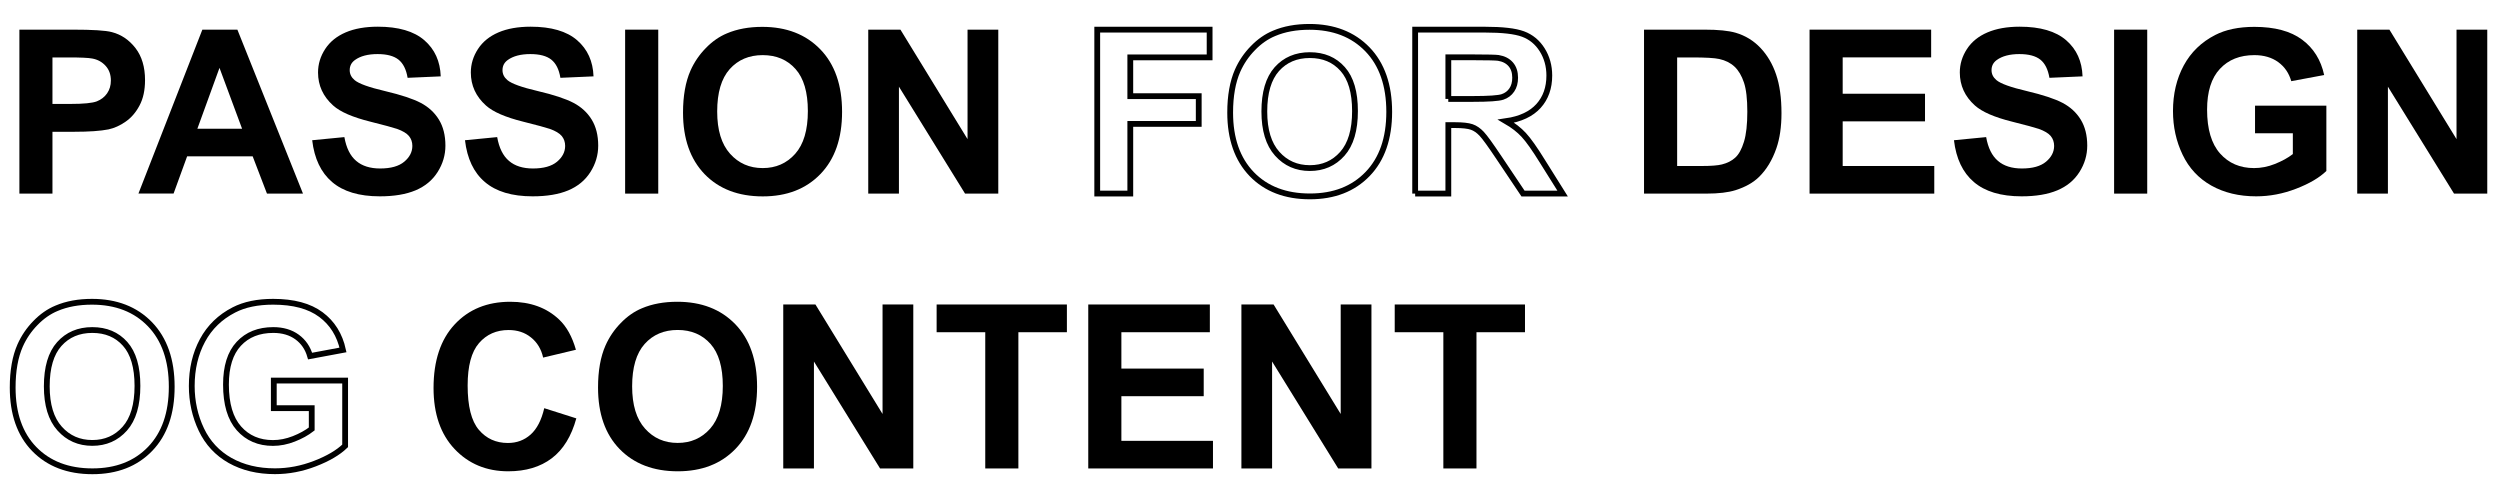
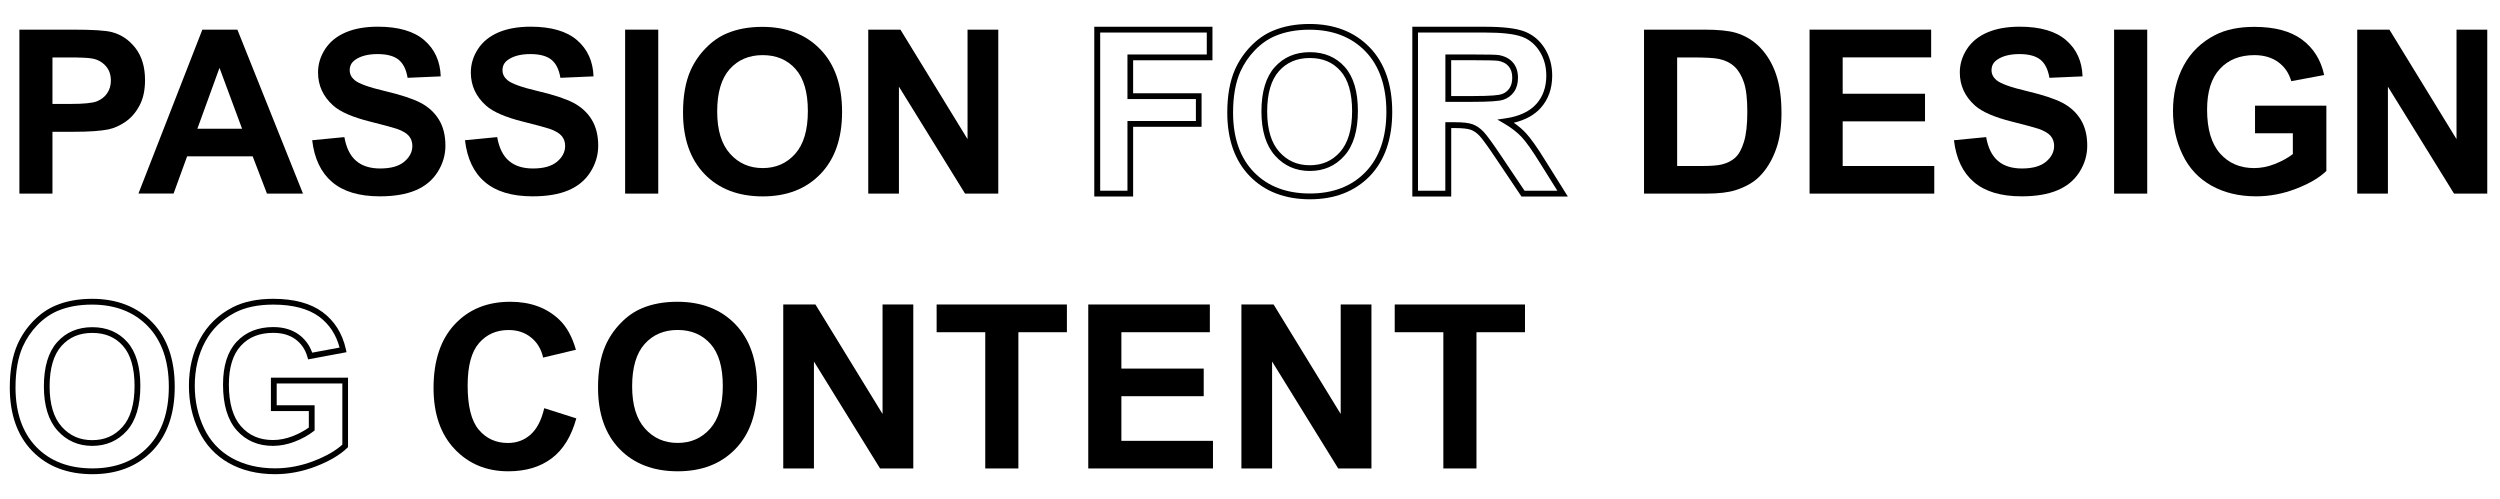
<svg xmlns="http://www.w3.org/2000/svg" version="1.1" id="Layer_1" x="0px" y="0px" viewBox="0 0 431.79 86.03" style="enable-background:new 0 0 431.79 86.03;" xml:space="preserve">
-   <style type="text/css">
- 	.st0{fill:none;stroke:#000000;}
- </style>
  <g>
-     <path d="M3.35,33.44V5.12h9.18c3.48,0,5.74,0.14,6.8,0.43c1.62,0.42,2.98,1.35,4.08,2.77c1.09,1.42,1.64,3.26,1.64,5.52   c0,1.74-0.32,3.2-0.95,4.38c-0.63,1.19-1.43,2.12-2.4,2.79c-0.97,0.68-1.96,1.12-2.97,1.34c-1.37,0.27-3.34,0.41-5.93,0.41H9.06   v10.68H3.35z M9.06,9.91v8.04h3.13c2.25,0,3.76-0.15,4.52-0.44c0.76-0.3,1.35-0.76,1.79-1.39c0.43-0.63,0.65-1.36,0.65-2.2   c0-1.03-0.3-1.88-0.91-2.55c-0.61-0.67-1.37-1.09-2.3-1.26c-0.68-0.13-2.05-0.19-4.11-0.19H9.06z" />
-     <path d="M52.33,33.44h-6.22L43.64,27H32.32l-2.34,6.43h-6.07L34.95,5.12h6.05L52.33,33.44z M41.81,22.23l-3.9-10.51l-3.82,10.51   H41.81z" />
-     <path d="M53.92,24.22l5.56-0.54c0.33,1.87,1.01,3.24,2.04,4.11c1.02,0.88,2.41,1.31,4.14,1.31c1.84,0,3.23-0.39,4.16-1.17   c0.93-0.78,1.4-1.69,1.4-2.73c0-0.67-0.2-1.24-0.59-1.71c-0.39-0.47-1.08-0.88-2.06-1.23c-0.67-0.23-2.2-0.64-4.58-1.24   c-3.06-0.76-5.22-1.69-6.45-2.8c-1.74-1.56-2.61-3.46-2.61-5.7c0-1.44,0.41-2.79,1.23-4.05c0.82-1.26,2-2.21,3.53-2.87   s3.4-0.99,5.57-0.99c3.55,0,6.23,0.78,8.03,2.34c1.8,1.56,2.74,3.64,2.83,6.24l-5.72,0.25c-0.24-1.46-0.77-2.5-1.57-3.14   c-0.81-0.64-2.01-0.96-3.62-0.96c-1.66,0-2.96,0.34-3.9,1.02c-0.61,0.44-0.91,1.02-0.91,1.76c0,0.67,0.28,1.24,0.85,1.72   c0.72,0.61,2.47,1.24,5.25,1.89c2.78,0.66,4.84,1.34,6.17,2.04s2.38,1.66,3.13,2.88c0.75,1.22,1.13,2.72,1.13,4.51   c0,1.62-0.45,3.14-1.35,4.56s-2.18,2.47-3.82,3.16c-1.65,0.69-3.7,1.03-6.16,1.03c-3.58,0-6.33-0.83-8.25-2.48   C55.44,29.8,54.29,27.39,53.92,24.22z" />
-     <path d="M80.31,24.22l5.56-0.54c0.33,1.87,1.01,3.24,2.04,4.11c1.02,0.88,2.41,1.31,4.14,1.31c1.84,0,3.23-0.39,4.16-1.17   c0.93-0.78,1.4-1.69,1.4-2.73c0-0.67-0.2-1.24-0.59-1.71c-0.39-0.47-1.08-0.88-2.06-1.23c-0.67-0.23-2.2-0.64-4.58-1.24   c-3.06-0.76-5.22-1.69-6.45-2.8c-1.74-1.56-2.61-3.46-2.61-5.7c0-1.44,0.41-2.79,1.23-4.05c0.82-1.26,2-2.21,3.53-2.87   s3.4-0.99,5.57-0.99c3.55,0,6.23,0.78,8.03,2.34c1.8,1.56,2.74,3.64,2.83,6.24l-5.72,0.25c-0.24-1.46-0.77-2.5-1.57-3.14   c-0.81-0.64-2.01-0.96-3.62-0.96c-1.66,0-2.96,0.34-3.9,1.02c-0.61,0.44-0.91,1.02-0.91,1.76c0,0.67,0.28,1.24,0.85,1.72   c0.72,0.61,2.47,1.24,5.25,1.89s4.84,1.34,6.17,2.04s2.38,1.66,3.13,2.88c0.75,1.22,1.13,2.72,1.13,4.51   c0,1.62-0.45,3.14-1.35,4.56s-2.18,2.47-3.82,3.16c-1.65,0.69-3.7,1.03-6.16,1.03c-3.58,0-6.33-0.83-8.25-2.48   C81.82,29.8,80.68,27.39,80.31,24.22z" />
-     <path d="M107.97,33.44V5.12h5.72v28.32H107.97z" />
-     <path d="M117.97,19.45c0-2.88,0.43-5.31,1.29-7.26c0.64-1.44,1.52-2.74,2.64-3.88c1.11-1.15,2.33-2,3.66-2.55   c1.76-0.75,3.8-1.12,6.1-1.12c4.17,0,7.51,1.29,10.02,3.88s3.76,6.19,3.76,10.8c0,4.57-1.24,8.15-3.73,10.73   c-2.49,2.58-5.81,3.87-9.97,3.87c-4.21,0-7.56-1.28-10.05-3.85C119.22,27.5,117.97,23.96,117.97,19.45z M123.87,19.26   c0,3.21,0.74,5.64,2.22,7.29c1.48,1.66,3.36,2.48,5.64,2.48s4.15-0.82,5.61-2.46c1.46-1.64,2.19-4.1,2.19-7.39   c0-3.25-0.71-5.67-2.13-7.26c-1.42-1.6-3.31-2.4-5.67-2.4s-4.26,0.81-5.7,2.42C124.59,13.56,123.87,16,123.87,19.26z" />
-     <path d="M149.96,33.44V5.12h5.56l11.59,18.91V5.12h5.31v28.32h-5.74l-11.42-18.47v18.47H149.96z" />
-     <path class="st0" d="M189.51,33.44V5.12h19.41v4.79h-13.7v6.7h11.82v4.79h-11.82v12.03H189.51z" />
-     <path class="st0" d="M212.47,19.45c0-2.88,0.43-5.31,1.29-7.26c0.64-1.44,1.52-2.74,2.64-3.88c1.11-1.15,2.33-2,3.66-2.55   c1.76-0.75,3.8-1.12,6.1-1.12c4.17,0,7.51,1.29,10.02,3.88c2.5,2.59,3.76,6.19,3.76,10.8c0,4.57-1.24,8.15-3.73,10.73   s-5.81,3.87-9.97,3.87c-4.21,0-7.56-1.28-10.05-3.85C213.72,27.5,212.47,23.96,212.47,19.45z M218.37,19.26   c0,3.21,0.74,5.64,2.22,7.29c1.48,1.66,3.36,2.48,5.64,2.48s4.15-0.82,5.61-2.46c1.46-1.64,2.19-4.1,2.19-7.39   c0-3.25-0.71-5.67-2.13-7.26c-1.42-1.6-3.31-2.4-5.67-2.4c-2.36,0-4.26,0.81-5.7,2.42C219.09,13.56,218.37,16,218.37,19.26z" />
-     <path class="st0" d="M244.42,33.44V5.12h12.04c3.03,0,5.22,0.25,6.6,0.76c1.37,0.51,2.47,1.41,3.29,2.71   c0.82,1.3,1.24,2.79,1.24,4.46c0,2.12-0.62,3.88-1.87,5.26c-1.25,1.38-3.12,2.26-5.6,2.62c1.24,0.72,2.26,1.51,3.06,2.38   c0.8,0.86,1.89,2.4,3.25,4.6l3.46,5.52h-6.84l-4.13-6.16c-1.47-2.2-2.47-3.59-3.01-4.16c-0.54-0.57-1.11-0.97-1.72-1.18   c-0.61-0.21-1.57-0.32-2.88-0.32h-1.16v11.82H244.42z M250.14,17.09h4.23c2.74,0,4.46-0.12,5.14-0.35c0.68-0.23,1.22-0.63,1.6-1.2   c0.39-0.57,0.58-1.27,0.58-2.12c0-0.95-0.25-1.72-0.76-2.31c-0.51-0.59-1.23-0.96-2.15-1.11c-0.46-0.06-1.85-0.1-4.17-0.1h-4.46   V17.09z" />
-     <path d="M283.95,5.12h10.45c2.36,0,4.15,0.18,5.39,0.54c1.66,0.49,3.08,1.36,4.27,2.61c1.18,1.25,2.09,2.78,2.7,4.59   c0.62,1.81,0.93,4.04,0.93,6.69c0,2.33-0.29,4.34-0.87,6.03c-0.71,2.06-1.72,3.73-3.03,5c-0.99,0.97-2.33,1.72-4.02,2.26   c-1.26,0.4-2.95,0.6-5.06,0.6h-10.76V5.12z M289.67,9.91v18.76h4.27c1.6,0,2.75-0.09,3.46-0.27c0.93-0.23,1.7-0.62,2.31-1.18   c0.61-0.55,1.11-1.46,1.5-2.73c0.39-1.27,0.58-3,0.58-5.19s-0.19-3.87-0.58-5.04s-0.93-2.09-1.62-2.74s-1.58-1.1-2.65-1.33   c-0.8-0.18-2.36-0.27-4.69-0.27H289.67z" />
-     <path d="M312.54,33.44V5.12h21v4.79h-15.28v6.28h14.22v4.77h-14.22v7.71h15.82v4.77H312.54z" />
-     <path d="M337.48,24.22l5.56-0.54c0.33,1.87,1.01,3.24,2.04,4.11c1.02,0.88,2.4,1.31,4.14,1.31c1.84,0,3.23-0.39,4.16-1.17   s1.4-1.69,1.4-2.73c0-0.67-0.2-1.24-0.59-1.71c-0.39-0.47-1.08-0.88-2.06-1.23c-0.67-0.23-2.2-0.64-4.58-1.24   c-3.06-0.76-5.21-1.69-6.45-2.8c-1.74-1.56-2.61-3.46-2.61-5.7c0-1.44,0.41-2.79,1.23-4.05c0.82-1.26,2-2.21,3.54-2.87   s3.4-0.99,5.57-0.99c3.55,0,6.23,0.78,8.03,2.34c1.8,1.56,2.74,3.64,2.83,6.24l-5.72,0.25c-0.25-1.46-0.77-2.5-1.57-3.14   c-0.81-0.64-2.01-0.96-3.62-0.96c-1.66,0-2.96,0.34-3.9,1.02c-0.61,0.44-0.91,1.02-0.91,1.76c0,0.67,0.28,1.24,0.85,1.72   c0.72,0.61,2.47,1.24,5.25,1.89c2.78,0.66,4.84,1.34,6.17,2.04s2.38,1.66,3.13,2.88c0.75,1.22,1.13,2.72,1.13,4.51   c0,1.62-0.45,3.14-1.35,4.56s-2.18,2.47-3.83,3.16s-3.7,1.03-6.16,1.03c-3.58,0-6.33-0.83-8.25-2.48   C339,29.8,337.85,27.39,337.48,24.22z" />
-     <path d="M365.14,33.44V5.12h5.72v28.32H365.14z" />
-     <path d="M389.48,23.02v-4.77h12.32v11.28c-1.2,1.16-2.93,2.18-5.21,3.06c-2.27,0.88-4.58,1.32-6.91,1.32   c-2.96,0-5.54-0.62-7.75-1.86c-2.2-1.24-3.86-3.02-4.96-5.33c-1.11-2.31-1.66-4.83-1.66-7.54c0-2.95,0.62-5.57,1.85-7.86   c1.24-2.29,3.05-4.05,5.43-5.27c1.82-0.94,4.08-1.41,6.78-1.41c3.52,0,6.26,0.74,8.24,2.21c1.98,1.47,3.25,3.51,3.81,6.11   l-5.68,1.06c-0.4-1.39-1.15-2.49-2.25-3.29c-1.1-0.8-2.48-1.21-4.12-1.21c-2.5,0-4.49,0.79-5.96,2.38   c-1.48,1.58-2.21,3.93-2.21,7.05c0,3.36,0.75,5.88,2.24,7.56s3.45,2.52,5.87,2.52c1.2,0,2.4-0.23,3.6-0.71s2.24-1.04,3.1-1.71   v-3.59H389.48z" />
-     <path d="M407.13,33.44V5.12h5.56l11.59,18.91V5.12h5.31v28.32h-5.74l-11.42-18.47v18.47H407.13z" />
-     <path class="st0" d="M2.19,66.93c0-2.88,0.43-5.31,1.29-7.26c0.64-1.44,1.52-2.74,2.64-3.88c1.11-1.15,2.33-2,3.66-2.55   c1.76-0.75,3.8-1.12,6.1-1.12c4.17,0,7.51,1.29,10.02,3.88c2.5,2.59,3.76,6.19,3.76,10.8c0,4.57-1.24,8.15-3.73,10.73   c-2.49,2.58-5.81,3.87-9.97,3.87c-4.21,0-7.56-1.29-10.05-3.85S2.19,71.43,2.19,66.93z M8.08,66.73c0,3.21,0.74,5.64,2.22,7.29   c1.48,1.66,3.36,2.48,5.64,2.48s4.15-0.82,5.61-2.46c1.46-1.64,2.19-4.11,2.19-7.39c0-3.25-0.71-5.67-2.13-7.26S18.3,57,15.94,57   s-4.26,0.81-5.7,2.42S8.08,63.48,8.08,66.73z" />
-     <path class="st0" d="M47.29,70.5v-4.77h12.32v11.28c-1.2,1.16-2.93,2.18-5.21,3.06c-2.27,0.88-4.58,1.32-6.91,1.32   c-2.96,0-5.54-0.62-7.75-1.86c-2.2-1.24-3.86-3.02-4.96-5.33s-1.66-4.83-1.66-7.54c0-2.95,0.62-5.57,1.85-7.86s3.05-4.05,5.43-5.27   c1.82-0.94,4.08-1.41,6.78-1.41c3.52,0,6.26,0.74,8.24,2.21s3.25,3.51,3.82,6.11l-5.68,1.06c-0.4-1.39-1.15-2.49-2.25-3.29   S48.84,57,47.2,57c-2.5,0-4.48,0.79-5.96,2.38s-2.21,3.93-2.21,7.05c0,3.36,0.75,5.88,2.24,7.56c1.49,1.68,3.45,2.52,5.87,2.52   c1.2,0,2.4-0.24,3.6-0.71c1.2-0.47,2.24-1.04,3.1-1.71V70.5H47.29z" />
-     <path d="M94,70.5l5.54,1.76c-0.85,3.09-2.26,5.39-4.24,6.89c-1.98,1.5-4.48,2.25-7.52,2.25c-3.76,0-6.85-1.29-9.27-3.85   c-2.42-2.57-3.63-6.08-3.63-10.54c0-4.71,1.22-8.37,3.65-10.98c2.43-2.61,5.63-3.91,9.6-3.91c3.46,0,6.28,1.02,8.44,3.07   c1.29,1.21,2.25,2.95,2.9,5.22l-5.66,1.35c-0.33-1.47-1.03-2.63-2.1-3.48C90.65,57.42,89.36,57,87.84,57c-2.1,0-3.8,0.75-5.11,2.26   c-1.31,1.51-1.96,3.95-1.96,7.32c0,3.58,0.64,6.13,1.93,7.65c1.29,1.52,2.96,2.28,5.02,2.28c1.52,0,2.83-0.48,3.92-1.45   S93.52,72.57,94,70.5z" />
-     <path d="M103.29,66.93c0-2.88,0.43-5.31,1.29-7.26c0.64-1.44,1.52-2.74,2.64-3.88c1.11-1.15,2.33-2,3.66-2.55   c1.76-0.75,3.8-1.12,6.1-1.12c4.17,0,7.51,1.29,10.02,3.88c2.5,2.59,3.76,6.19,3.76,10.8c0,4.57-1.24,8.15-3.73,10.73   c-2.49,2.58-5.81,3.87-9.97,3.87c-4.21,0-7.56-1.29-10.05-3.85S103.29,71.43,103.29,66.93z M109.18,66.73   c0,3.21,0.74,5.64,2.22,7.29c1.48,1.66,3.36,2.48,5.64,2.48s4.15-0.82,5.61-2.46c1.46-1.64,2.19-4.11,2.19-7.39   c0-3.25-0.71-5.67-2.13-7.26s-3.31-2.4-5.67-2.4s-4.26,0.81-5.7,2.42S109.18,63.48,109.18,66.73z" />
-     <path d="M135.28,80.91V52.59h5.56l11.59,18.91V52.59h5.31v28.32h-5.74l-11.42-18.47v18.47H135.28z" />
-     <path d="M170.17,80.91V57.38h-8.4v-4.79h22.5v4.79h-8.38v23.53H170.17z" />
-     <path d="M187.96,80.91V52.59h21v4.79h-15.28v6.28h14.22v4.77h-14.22v7.71h15.82v4.77H187.96z" />
-     <path d="M214.41,80.91V52.59h5.56l11.59,18.91V52.59h5.31v28.32h-5.74l-11.42-18.47v18.47H214.41z" />
-     <path d="M249.29,80.91V57.38h-8.4v-4.79h22.5v4.79h-8.38v23.53H249.29z" />
+     <g>
+       <path d="M3.35,33.44V5.12h9.18c3.48,0,5.74,0.14,6.8,0.43c1.62,0.42,2.98,1.35,4.08,2.77c1.09,1.42,1.64,3.26,1.64,5.52    c0,1.74-0.32,3.2-0.95,4.38c-0.63,1.19-1.43,2.12-2.4,2.79c-0.97,0.68-1.96,1.12-2.97,1.34c-1.37,0.27-3.34,0.41-5.93,0.41H9.06    v10.68H3.35z M9.06,9.91v8.04h3.13c2.25,0,3.76-0.15,4.52-0.44c0.76-0.3,1.35-0.76,1.79-1.39c0.43-0.63,0.65-1.36,0.65-2.2    c0-1.03-0.3-1.88-0.91-2.55c-0.61-0.67-1.37-1.09-2.3-1.26c-0.68-0.13-2.05-0.19-4.11-0.19H9.06z" />
+     </g>
+     <g>
+       <path d="M52.33,33.44h-6.22L43.64,27H32.32l-2.34,6.43h-6.07L34.95,5.12h6.05L52.33,33.44z M41.81,22.23l-3.9-10.51l-3.82,10.51    H41.81z" />
+     </g>
+     <g>
+       <path d="M53.92,24.22l5.56-0.54c0.33,1.87,1.01,3.24,2.04,4.11c1.02,0.88,2.41,1.31,4.14,1.31c1.84,0,3.23-0.39,4.16-1.17    c0.93-0.78,1.4-1.69,1.4-2.73c0-0.67-0.2-1.24-0.59-1.71c-0.39-0.47-1.08-0.88-2.06-1.23c-0.67-0.23-2.2-0.64-4.58-1.24    c-3.06-0.76-5.22-1.69-6.45-2.8c-1.74-1.56-2.61-3.46-2.61-5.7c0-1.44,0.41-2.79,1.23-4.05c0.82-1.26,2-2.21,3.53-2.87    s3.4-0.99,5.57-0.99c3.55,0,6.23,0.78,8.03,2.34c1.8,1.56,2.74,3.64,2.83,6.24l-5.72,0.25c-0.24-1.46-0.77-2.5-1.57-3.14    c-0.81-0.64-2.01-0.96-3.62-0.96c-1.66,0-2.96,0.34-3.9,1.02c-0.61,0.44-0.91,1.02-0.91,1.76c0,0.67,0.28,1.24,0.85,1.72    c0.72,0.61,2.47,1.24,5.25,1.89c2.78,0.66,4.84,1.34,6.17,2.04s2.38,1.66,3.13,2.88c0.75,1.22,1.13,2.72,1.13,4.51    c0,1.62-0.45,3.14-1.35,4.56s-2.18,2.47-3.82,3.16c-1.65,0.69-3.7,1.03-6.16,1.03c-3.58,0-6.33-0.83-8.25-2.48    C55.44,29.8,54.29,27.39,53.92,24.22z" />
+     </g>
+     <g>
+       <path d="M80.31,24.22l5.56-0.54c0.33,1.87,1.01,3.24,2.04,4.11c1.02,0.88,2.41,1.31,4.14,1.31c1.84,0,3.23-0.39,4.16-1.17    c0.93-0.78,1.4-1.69,1.4-2.73c0-0.67-0.2-1.24-0.59-1.71c-0.39-0.47-1.08-0.88-2.06-1.23c-0.67-0.23-2.2-0.64-4.58-1.24    c-3.06-0.76-5.22-1.69-6.45-2.8c-1.74-1.56-2.61-3.46-2.61-5.7c0-1.44,0.41-2.79,1.23-4.05c0.82-1.26,2-2.21,3.53-2.87    s3.4-0.99,5.57-0.99c3.55,0,6.23,0.78,8.03,2.34c1.8,1.56,2.74,3.64,2.83,6.24l-5.72,0.25c-0.24-1.46-0.77-2.5-1.57-3.14    c-0.81-0.64-2.01-0.96-3.62-0.96c-1.66,0-2.96,0.34-3.9,1.02c-0.61,0.44-0.91,1.02-0.91,1.76c0,0.67,0.28,1.24,0.85,1.72    c0.72,0.61,2.47,1.24,5.25,1.89s4.84,1.34,6.17,2.04s2.38,1.66,3.13,2.88c0.75,1.22,1.13,2.72,1.13,4.51    c0,1.62-0.45,3.14-1.35,4.56s-2.18,2.47-3.82,3.16c-1.65,0.69-3.7,1.03-6.16,1.03c-3.58,0-6.33-0.83-8.25-2.48    C81.82,29.8,80.68,27.39,80.31,24.22z" />
+     </g>
+     <g>
+       <path d="M107.97,33.44V5.12h5.72v28.32H107.97z" />
+     </g>
+     <g>
+       <path d="M117.97,19.45c0-2.88,0.43-5.31,1.29-7.26c0.64-1.44,1.52-2.74,2.64-3.88c1.11-1.15,2.33-2,3.66-2.55    c1.76-0.75,3.8-1.12,6.1-1.12c4.17,0,7.51,1.29,10.02,3.88s3.76,6.19,3.76,10.8c0,4.57-1.24,8.15-3.73,10.73    c-2.49,2.58-5.81,3.87-9.97,3.87c-4.21,0-7.56-1.28-10.05-3.85C119.22,27.5,117.97,23.96,117.97,19.45z M123.87,19.26    c0,3.21,0.74,5.64,2.22,7.29c1.48,1.66,3.36,2.48,5.64,2.48s4.15-0.82,5.61-2.46c1.46-1.64,2.19-4.1,2.19-7.39    c0-3.25-0.71-5.67-2.13-7.26c-1.42-1.6-3.31-2.4-5.67-2.4s-4.26,0.81-5.7,2.42C124.59,13.56,123.87,16,123.87,19.26z" />
+     </g>
+     <g>
+       <path d="M149.96,33.44V5.12h5.56l11.59,18.91V5.12h5.31v28.32h-5.74l-11.42-18.47v18.47H149.96z" />
+     </g>
+     <g>
+       <path d="M195.72,33.94h-6.72V4.62h20.41v5.79h-13.7v5.7h11.82v5.79h-11.82V33.94z M190.01,32.94h4.72V20.9h11.82v-3.79h-11.82    v-7.7h13.7V5.62h-18.41V32.94z" />
+     </g>
+     <g>
+       <path d="M226.25,34.42c-4.33,0-7.83-1.35-10.41-4.01c-2.57-2.65-3.87-6.34-3.87-10.96c0-2.94,0.45-5.45,1.34-7.46    c0.67-1.49,1.59-2.85,2.74-4.03c1.16-1.19,2.44-2.09,3.83-2.66c1.82-0.77,3.94-1.16,6.3-1.16c4.29,0,7.79,1.36,10.38,4.04    c2.59,2.67,3.9,6.42,3.9,11.15c0,4.68-1.3,8.41-3.87,11.08C234,33.07,230.53,34.42,226.25,34.42z M226.17,5.13    c-2.23,0-4.21,0.36-5.91,1.08c-1.26,0.53-2.44,1.35-3.5,2.44c-1.07,1.1-1.92,2.36-2.54,3.74c-0.83,1.88-1.25,4.26-1.25,7.06    c0,4.35,1.21,7.81,3.59,10.27c2.38,2.46,5.63,3.7,9.69,3.7c4,0,7.23-1.25,9.61-3.72c2.38-2.47,3.59-5.97,3.59-10.38    c0-4.45-1.22-7.97-3.62-10.45C233.43,6.39,230.18,5.13,226.17,5.13z M226.23,29.53c-2.42,0-4.44-0.89-6.01-2.65    c-1.56-1.74-2.35-4.31-2.35-7.63c0-3.37,0.77-5.94,2.29-7.65c1.54-1.72,3.58-2.59,6.07-2.59s4.53,0.86,6.04,2.56    c1.5,1.68,2.26,4.24,2.26,7.6c0,3.39-0.78,5.99-2.32,7.72C230.66,28.65,228.65,29.53,226.23,29.53z M226.23,10.02    c-2.23,0-3.97,0.74-5.33,2.26c-1.35,1.51-2.04,3.86-2.04,6.98c0,3.06,0.7,5.41,2.09,6.96c1.39,1.56,3.12,2.32,5.27,2.32    c2.15,0,3.86-0.75,5.24-2.3c1.37-1.54,2.07-3.92,2.07-7.06c0-3.1-0.68-5.44-2.01-6.93C230.19,10.75,228.46,10.02,226.23,10.02z" />
+     </g>
+     <g>
+       <path d="M270.79,33.94h-8.01l-4.28-6.38c-1.45-2.17-2.45-3.55-2.96-4.1c-0.48-0.51-1-0.87-1.52-1.05    c-0.55-0.19-1.46-0.29-2.71-0.29h-0.66v11.82h-6.72V4.62h12.54c3.11,0,5.33,0.26,6.77,0.79c1.47,0.55,2.66,1.53,3.54,2.92    c0.87,1.38,1.31,2.97,1.31,4.73c0,2.24-0.67,4.13-2,5.6c-1.1,1.22-2.66,2.07-4.64,2.54c0.81,0.56,1.51,1.15,2.09,1.78    c0.83,0.9,1.92,2.42,3.31,4.67L270.79,33.94z M263.31,32.94h5.67L266,28.18c-1.34-2.17-2.42-3.69-3.2-4.52    c-0.77-0.82-1.76-1.59-2.95-2.29l-1.24-0.72l1.42-0.21c2.35-0.34,4.14-1.17,5.3-2.46c1.16-1.28,1.74-2.94,1.74-4.93    c0-1.57-0.39-2.98-1.16-4.19c-0.76-1.2-1.78-2.05-3.04-2.51c-1.31-0.49-3.47-0.73-6.42-0.73h-11.54v27.32h4.72V21.11h1.66    c1.38,0,2.38,0.11,3.04,0.35c0.68,0.24,1.32,0.68,1.92,1.31c0.56,0.6,1.57,1.98,3.07,4.23L263.31,32.94z M254.37,17.59h-4.73V9.41    h4.96c2.36,0,3.75,0.03,4.24,0.1c1.05,0.18,1.88,0.6,2.46,1.28c0.59,0.68,0.88,1.56,0.88,2.64c0,0.95-0.22,1.76-0.67,2.41    c-0.45,0.66-1.07,1.12-1.86,1.39C258.93,17.47,257.2,17.59,254.37,17.59z M250.64,16.59h3.73c3.33,0,4.55-0.17,4.98-0.32    c0.58-0.2,1.02-0.53,1.35-1.01c0.33-0.48,0.49-1.1,0.49-1.84c0-0.84-0.21-1.48-0.64-1.98c-0.43-0.5-1.04-0.81-1.86-0.95    c-0.29-0.04-1.25-0.09-4.09-0.09h-3.96V16.59z" />
+     </g>
+     <g>
+       <path d="M283.95,5.12h10.45c2.36,0,4.15,0.18,5.39,0.54c1.66,0.49,3.08,1.36,4.27,2.61c1.18,1.25,2.09,2.78,2.7,4.59    c0.62,1.81,0.93,4.04,0.93,6.69c0,2.33-0.29,4.34-0.87,6.03c-0.71,2.06-1.72,3.73-3.03,5c-0.99,0.97-2.33,1.72-4.02,2.26    c-1.26,0.4-2.95,0.6-5.06,0.6h-10.76V5.12z M289.67,9.91v18.76h4.27c1.6,0,2.75-0.09,3.46-0.27c0.93-0.23,1.7-0.62,2.31-1.18    c0.61-0.55,1.11-1.46,1.5-2.73c0.39-1.27,0.58-3,0.58-5.19s-0.19-3.87-0.58-5.04s-0.93-2.09-1.62-2.74s-1.58-1.1-2.65-1.33    c-0.8-0.18-2.36-0.27-4.69-0.27H289.67z" />
+     </g>
+     <g>
+       <path d="M312.54,33.44V5.12h21v4.79h-15.28v6.28h14.22v4.77h-14.22v7.71h15.82v4.77H312.54z" />
+     </g>
+     <g>
+       <path d="M337.48,24.22l5.56-0.54c0.33,1.87,1.01,3.24,2.04,4.11c1.02,0.88,2.4,1.31,4.14,1.31c1.84,0,3.23-0.39,4.16-1.17    s1.4-1.69,1.4-2.73c0-0.67-0.2-1.24-0.59-1.71c-0.39-0.47-1.08-0.88-2.06-1.23c-0.67-0.23-2.2-0.64-4.58-1.24    c-3.06-0.76-5.21-1.69-6.45-2.8c-1.74-1.56-2.61-3.46-2.61-5.7c0-1.44,0.41-2.79,1.23-4.05c0.82-1.26,2-2.21,3.54-2.87    s3.4-0.99,5.57-0.99c3.55,0,6.23,0.78,8.03,2.34c1.8,1.56,2.74,3.64,2.83,6.24l-5.72,0.25c-0.25-1.46-0.77-2.5-1.57-3.14    c-0.81-0.64-2.01-0.96-3.62-0.96c-1.66,0-2.96,0.34-3.9,1.02c-0.61,0.44-0.91,1.02-0.91,1.76c0,0.67,0.28,1.24,0.85,1.72    c0.72,0.61,2.47,1.24,5.25,1.89c2.78,0.66,4.84,1.34,6.17,2.04s2.38,1.66,3.13,2.88c0.75,1.22,1.13,2.72,1.13,4.51    c0,1.62-0.45,3.14-1.35,4.56s-2.18,2.47-3.83,3.16s-3.7,1.03-6.16,1.03c-3.58,0-6.33-0.83-8.25-2.48    C339,29.8,337.85,27.39,337.48,24.22z" />
+     </g>
+     <g>
+       <path d="M365.14,33.44V5.12h5.72v28.32H365.14z" />
+     </g>
+     <g>
+       <path d="M389.48,23.02v-4.77h12.32v11.28c-1.2,1.16-2.93,2.18-5.21,3.06c-2.27,0.88-4.58,1.32-6.91,1.32    c-2.96,0-5.54-0.62-7.75-1.86c-2.2-1.24-3.86-3.02-4.96-5.33c-1.11-2.31-1.66-4.83-1.66-7.54c0-2.95,0.62-5.57,1.85-7.86    c1.24-2.29,3.05-4.05,5.43-5.27c1.82-0.94,4.08-1.41,6.78-1.41c3.52,0,6.26,0.74,8.24,2.21c1.98,1.47,3.25,3.51,3.81,6.11    l-5.68,1.06c-0.4-1.39-1.15-2.49-2.25-3.29c-1.1-0.8-2.48-1.21-4.12-1.21c-2.5,0-4.49,0.79-5.96,2.38    c-1.48,1.58-2.21,3.93-2.21,7.05c0,3.36,0.75,5.88,2.24,7.56s3.45,2.52,5.87,2.52c1.2,0,2.4-0.23,3.6-0.71s2.24-1.04,3.1-1.71    v-3.59H389.48z" />
+     </g>
+     <g>
+       <path d="M407.13,33.44V5.12h5.56l11.59,18.91V5.12h5.31v28.32h-5.74l-11.42-18.47v18.47H407.13z" />
+     </g>
+     <g>
+       <path d="M15.96,81.9c-4.33,0-7.83-1.35-10.4-4.01c-2.57-2.65-3.87-6.34-3.87-10.96c0-2.94,0.45-5.45,1.34-7.47    c0.67-1.49,1.59-2.85,2.74-4.03c1.16-1.19,2.44-2.08,3.83-2.66c1.81-0.77,3.93-1.16,6.3-1.16c4.29,0,7.78,1.36,10.38,4.04    c2.59,2.67,3.9,6.42,3.9,11.15c0,4.68-1.3,8.41-3.87,11.08C23.72,80.54,20.24,81.9,15.96,81.9z M15.88,52.61    c-2.23,0-4.22,0.36-5.91,1.08c-1.26,0.53-2.44,1.35-3.5,2.44c-1.07,1.1-1.92,2.36-2.54,3.74c-0.83,1.88-1.25,4.26-1.25,7.06    c0,4.35,1.21,7.81,3.59,10.27c2.38,2.46,5.64,3.7,9.69,3.7c4,0,7.23-1.25,9.61-3.72c2.38-2.47,3.59-5.97,3.59-10.38    c0-4.46-1.22-7.97-3.62-10.45C23.14,53.86,19.89,52.61,15.88,52.61z M15.94,77.01c-2.42,0-4.44-0.89-6.01-2.65    c-1.56-1.74-2.35-4.31-2.35-7.62c0-3.37,0.77-5.94,2.29-7.64c1.53-1.72,3.58-2.59,6.07-2.59s4.53,0.86,6.04,2.56    c1.5,1.68,2.26,4.24,2.26,7.6c0,3.39-0.78,5.99-2.32,7.72C20.37,76.12,18.36,77.01,15.94,77.01z M15.94,57.5    c-2.23,0-3.97,0.74-5.33,2.26c-1.35,1.51-2.04,3.86-2.04,6.98c0,3.07,0.7,5.41,2.09,6.96c1.39,1.56,3.12,2.32,5.27,2.32    c2.15,0,3.86-0.75,5.24-2.3c1.37-1.54,2.07-3.91,2.07-7.06c0-3.1-0.68-5.44-2.01-6.93C19.9,58.23,18.17,57.5,15.94,57.5z" />
+     </g>
+     <g>
+       <path d="M47.5,81.9c-3.03,0-5.72-0.65-7.99-1.93c-2.28-1.29-4.02-3.16-5.17-5.55c-1.14-2.37-1.71-4.98-1.71-7.76    c0-3.02,0.64-5.75,1.91-8.1c1.28-2.37,3.18-4.22,5.64-5.48c1.88-0.97,4.24-1.47,7.01-1.47c3.61,0,6.48,0.78,8.54,2.31    c2.07,1.54,3.41,3.7,4.01,6.41l0.11,0.5l-6.63,1.24l-0.13-0.44c-0.37-1.29-1.05-2.28-2.06-3.03c-1.01-0.74-2.3-1.11-3.83-1.11    c-2.38,0-4.21,0.72-5.59,2.22c-1.38,1.48-2.08,3.74-2.08,6.71c0,3.22,0.71,5.65,2.11,7.23c1.41,1.58,3.21,2.35,5.5,2.35    c1.13,0,2.28-0.23,3.42-0.67c1.06-0.42,2-0.92,2.78-1.49V71h-6.55v-5.77h13.32v11.99l-0.15,0.15c-1.24,1.2-3.05,2.27-5.37,3.17    C52.27,81.44,49.89,81.9,47.5,81.9z M47.2,52.61c-2.61,0-4.82,0.46-6.55,1.35c-2.28,1.17-4.04,2.88-5.22,5.07    c-1.19,2.21-1.79,4.77-1.79,7.62c0,2.63,0.54,5.09,1.61,7.33c1.06,2.21,2.66,3.93,4.76,5.11c2.12,1.19,4.64,1.8,7.5,1.8    c2.26,0,4.52-0.43,6.73-1.29c2.1-0.82,3.75-1.76,4.89-2.81V66.23H47.79V70h6.55v4.34l-0.19,0.15c-0.9,0.7-1.98,1.3-3.23,1.78    c-1.26,0.49-2.53,0.74-3.78,0.74c-2.56,0-4.66-0.9-6.25-2.69c-1.57-1.77-2.37-4.42-2.37-7.9c0-3.23,0.79-5.72,2.35-7.39    c1.57-1.68,3.69-2.54,6.33-2.54c1.75,0,3.24,0.44,4.42,1.3c1.07,0.78,1.84,1.83,2.3,3.12l4.73-0.88    c-0.59-2.23-1.77-4.02-3.51-5.32C53.26,53.32,50.58,52.61,47.2,52.61z" />
+     </g>
+     <g>
+       <path d="M94,70.5l5.54,1.76c-0.85,3.09-2.26,5.39-4.24,6.89c-1.98,1.5-4.48,2.25-7.52,2.25c-3.76,0-6.85-1.29-9.27-3.85    c-2.42-2.57-3.63-6.08-3.63-10.54c0-4.71,1.22-8.37,3.65-10.98c2.43-2.61,5.63-3.91,9.6-3.91c3.46,0,6.28,1.02,8.44,3.07    c1.29,1.21,2.25,2.95,2.9,5.22l-5.66,1.35c-0.33-1.47-1.03-2.63-2.1-3.48C90.65,57.42,89.36,57,87.84,57    c-2.1,0-3.8,0.75-5.11,2.26c-1.31,1.51-1.96,3.95-1.96,7.32c0,3.58,0.64,6.13,1.93,7.65c1.29,1.52,2.96,2.28,5.02,2.28    c1.52,0,2.83-0.48,3.92-1.45S93.52,72.57,94,70.5z" />
+     </g>
+     <g>
+       <path d="M103.29,66.93c0-2.88,0.43-5.31,1.29-7.26c0.64-1.44,1.52-2.74,2.64-3.88c1.11-1.15,2.33-2,3.66-2.55    c1.76-0.75,3.8-1.12,6.1-1.12c4.17,0,7.51,1.29,10.02,3.88c2.5,2.59,3.76,6.19,3.76,10.8c0,4.57-1.24,8.15-3.73,10.73    c-2.49,2.58-5.81,3.87-9.97,3.87c-4.21,0-7.56-1.29-10.05-3.85S103.29,71.43,103.29,66.93z M109.18,66.73    c0,3.21,0.74,5.64,2.22,7.29c1.48,1.66,3.36,2.48,5.64,2.48s4.15-0.82,5.61-2.46c1.46-1.64,2.19-4.11,2.19-7.39    c0-3.25-0.71-5.67-2.13-7.26s-3.31-2.4-5.67-2.4s-4.26,0.81-5.7,2.42S109.18,63.48,109.18,66.73z" />
+     </g>
+     <g>
+       <path d="M135.28,80.91V52.59h5.56l11.59,18.91V52.59h5.31v28.32h-5.74l-11.42-18.47v18.47H135.28z" />
+     </g>
+     <g>
+       <path d="M170.17,80.91V57.38h-8.4v-4.79h22.5v4.79h-8.38v23.53H170.17z" />
+     </g>
+     <g>
+       <path d="M187.96,80.91V52.59h21v4.79h-15.28v6.28h14.22v4.77h-14.22v7.71h15.82v4.77H187.96z" />
+     </g>
+     <g>
+       <path d="M214.41,80.91V52.59h5.56l11.59,18.91V52.59h5.31v28.32h-5.74l-11.42-18.47v18.47H214.41z" />
+     </g>
+     <g>
+       <path d="M249.29,80.91V57.38h-8.4v-4.79h22.5v4.79h-8.38v23.53H249.29z" />
+     </g>
  </g>
</svg>
